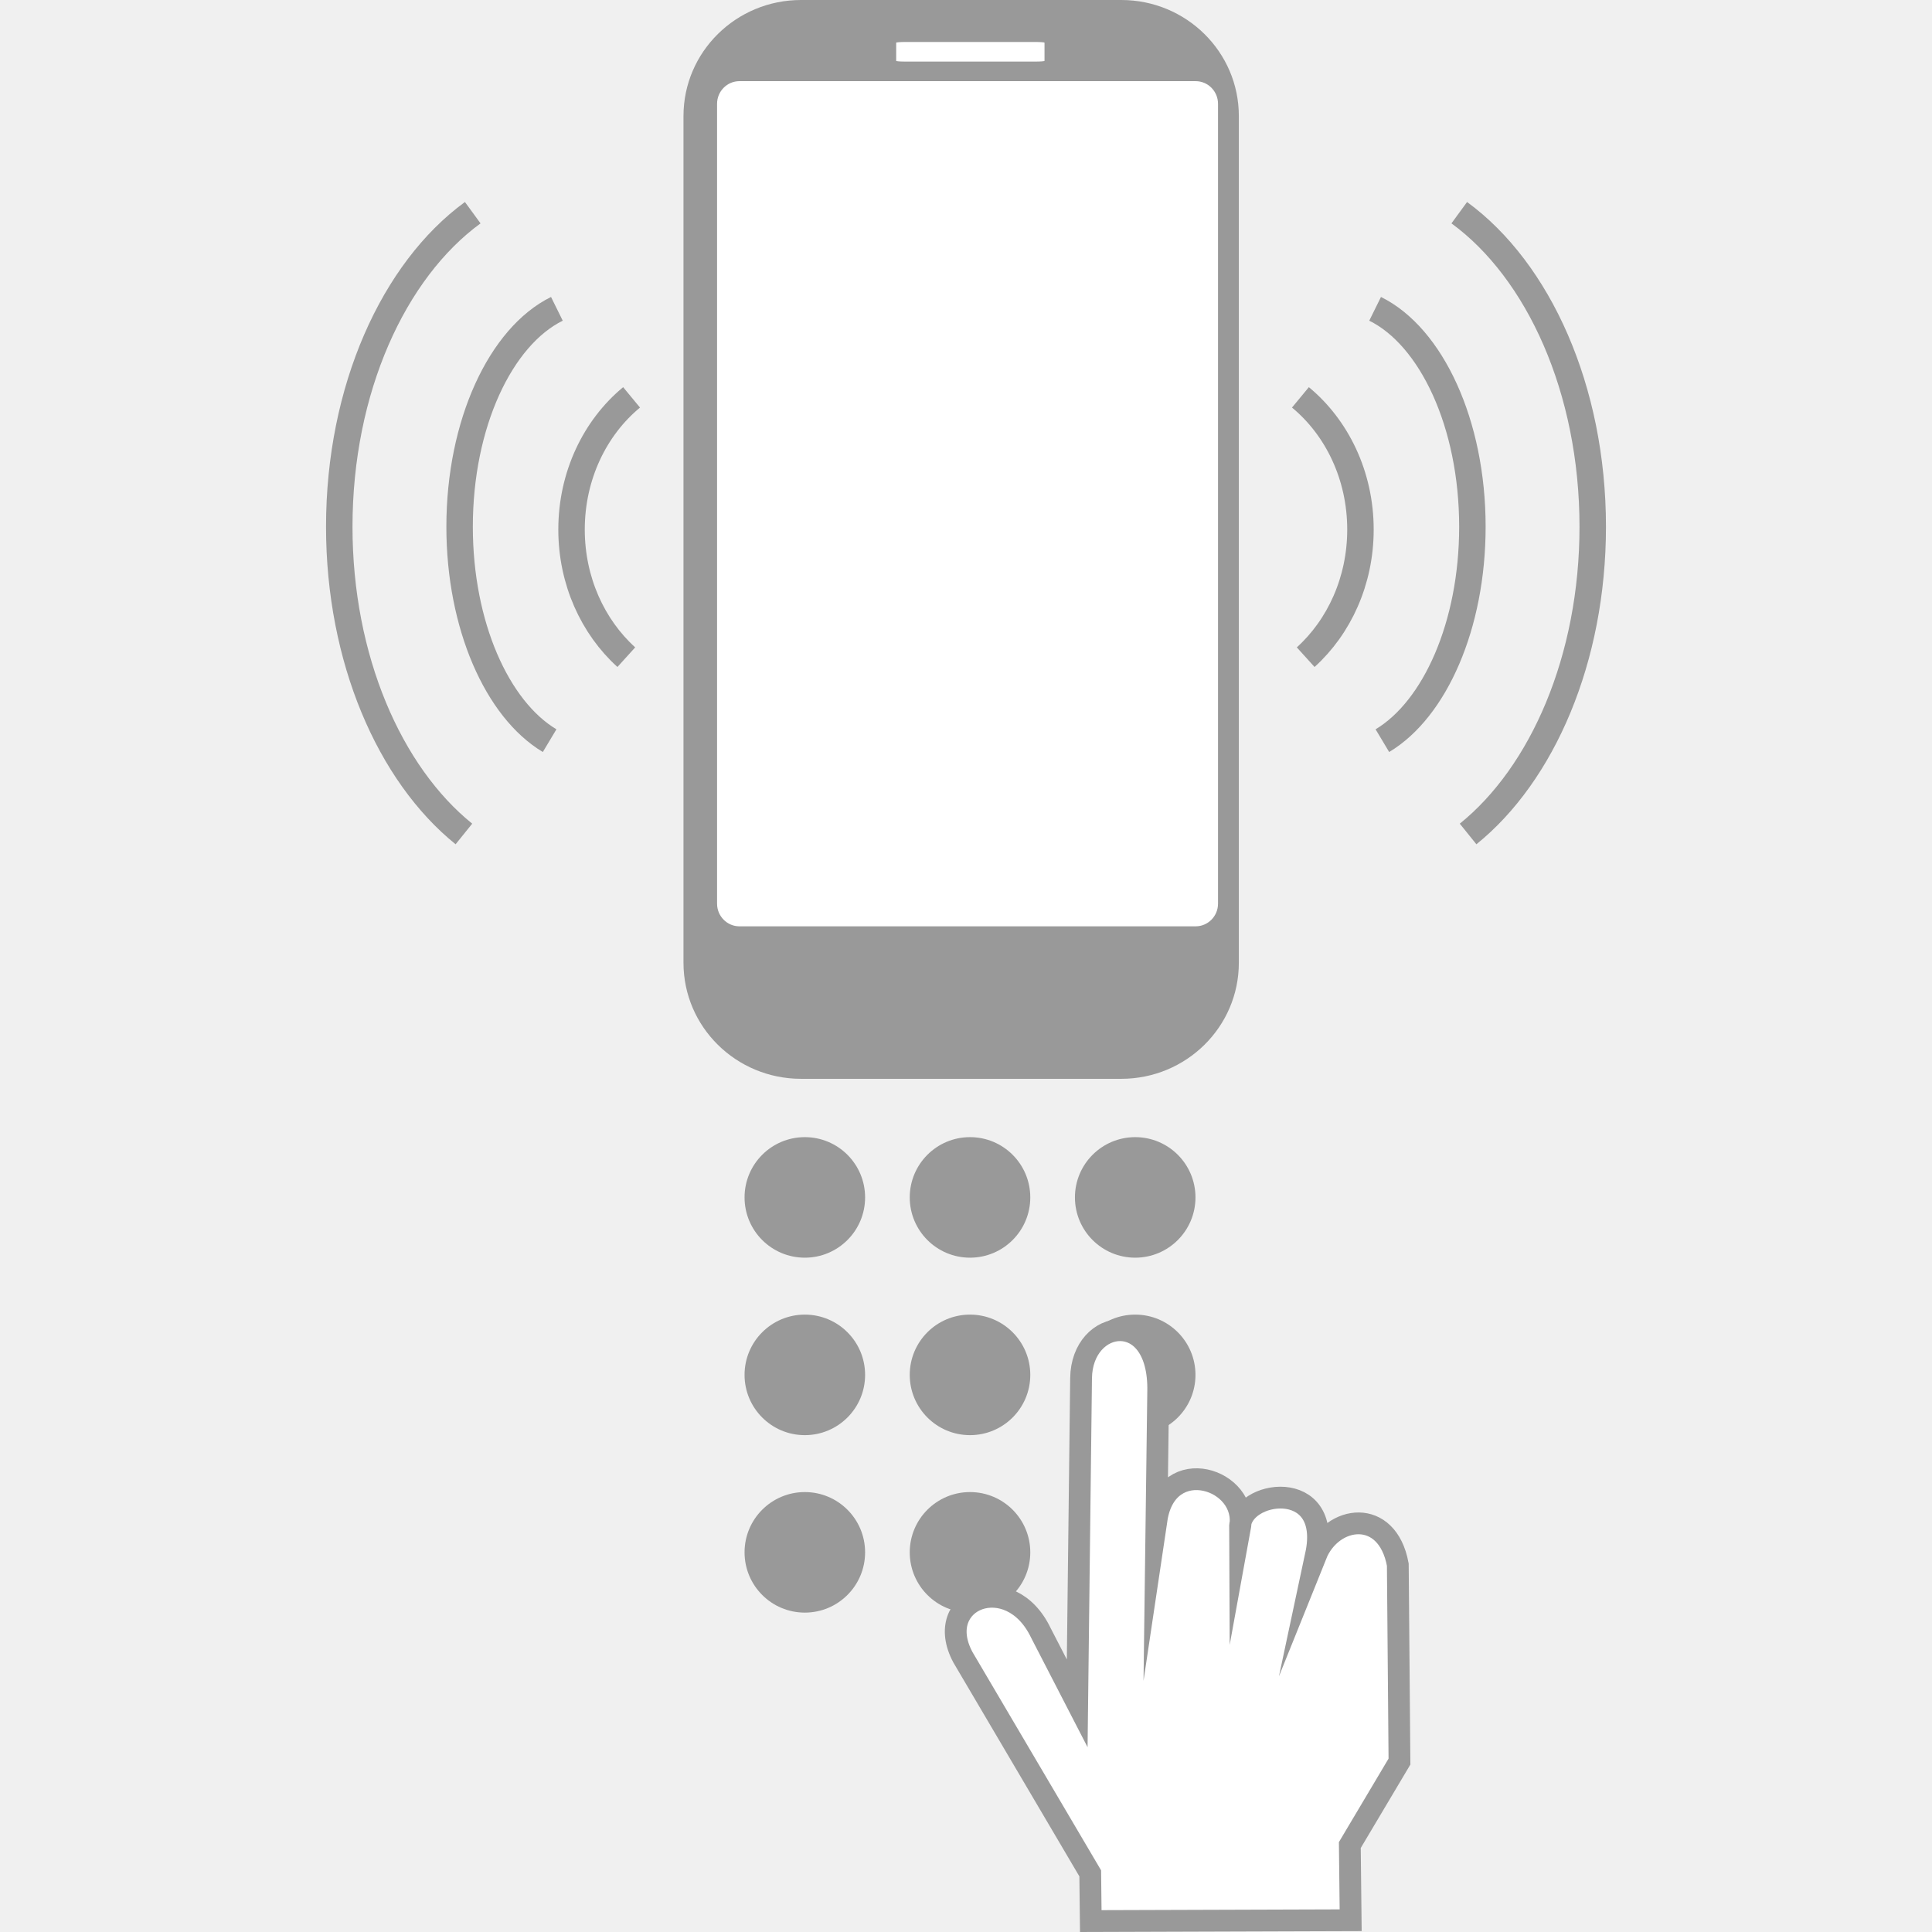
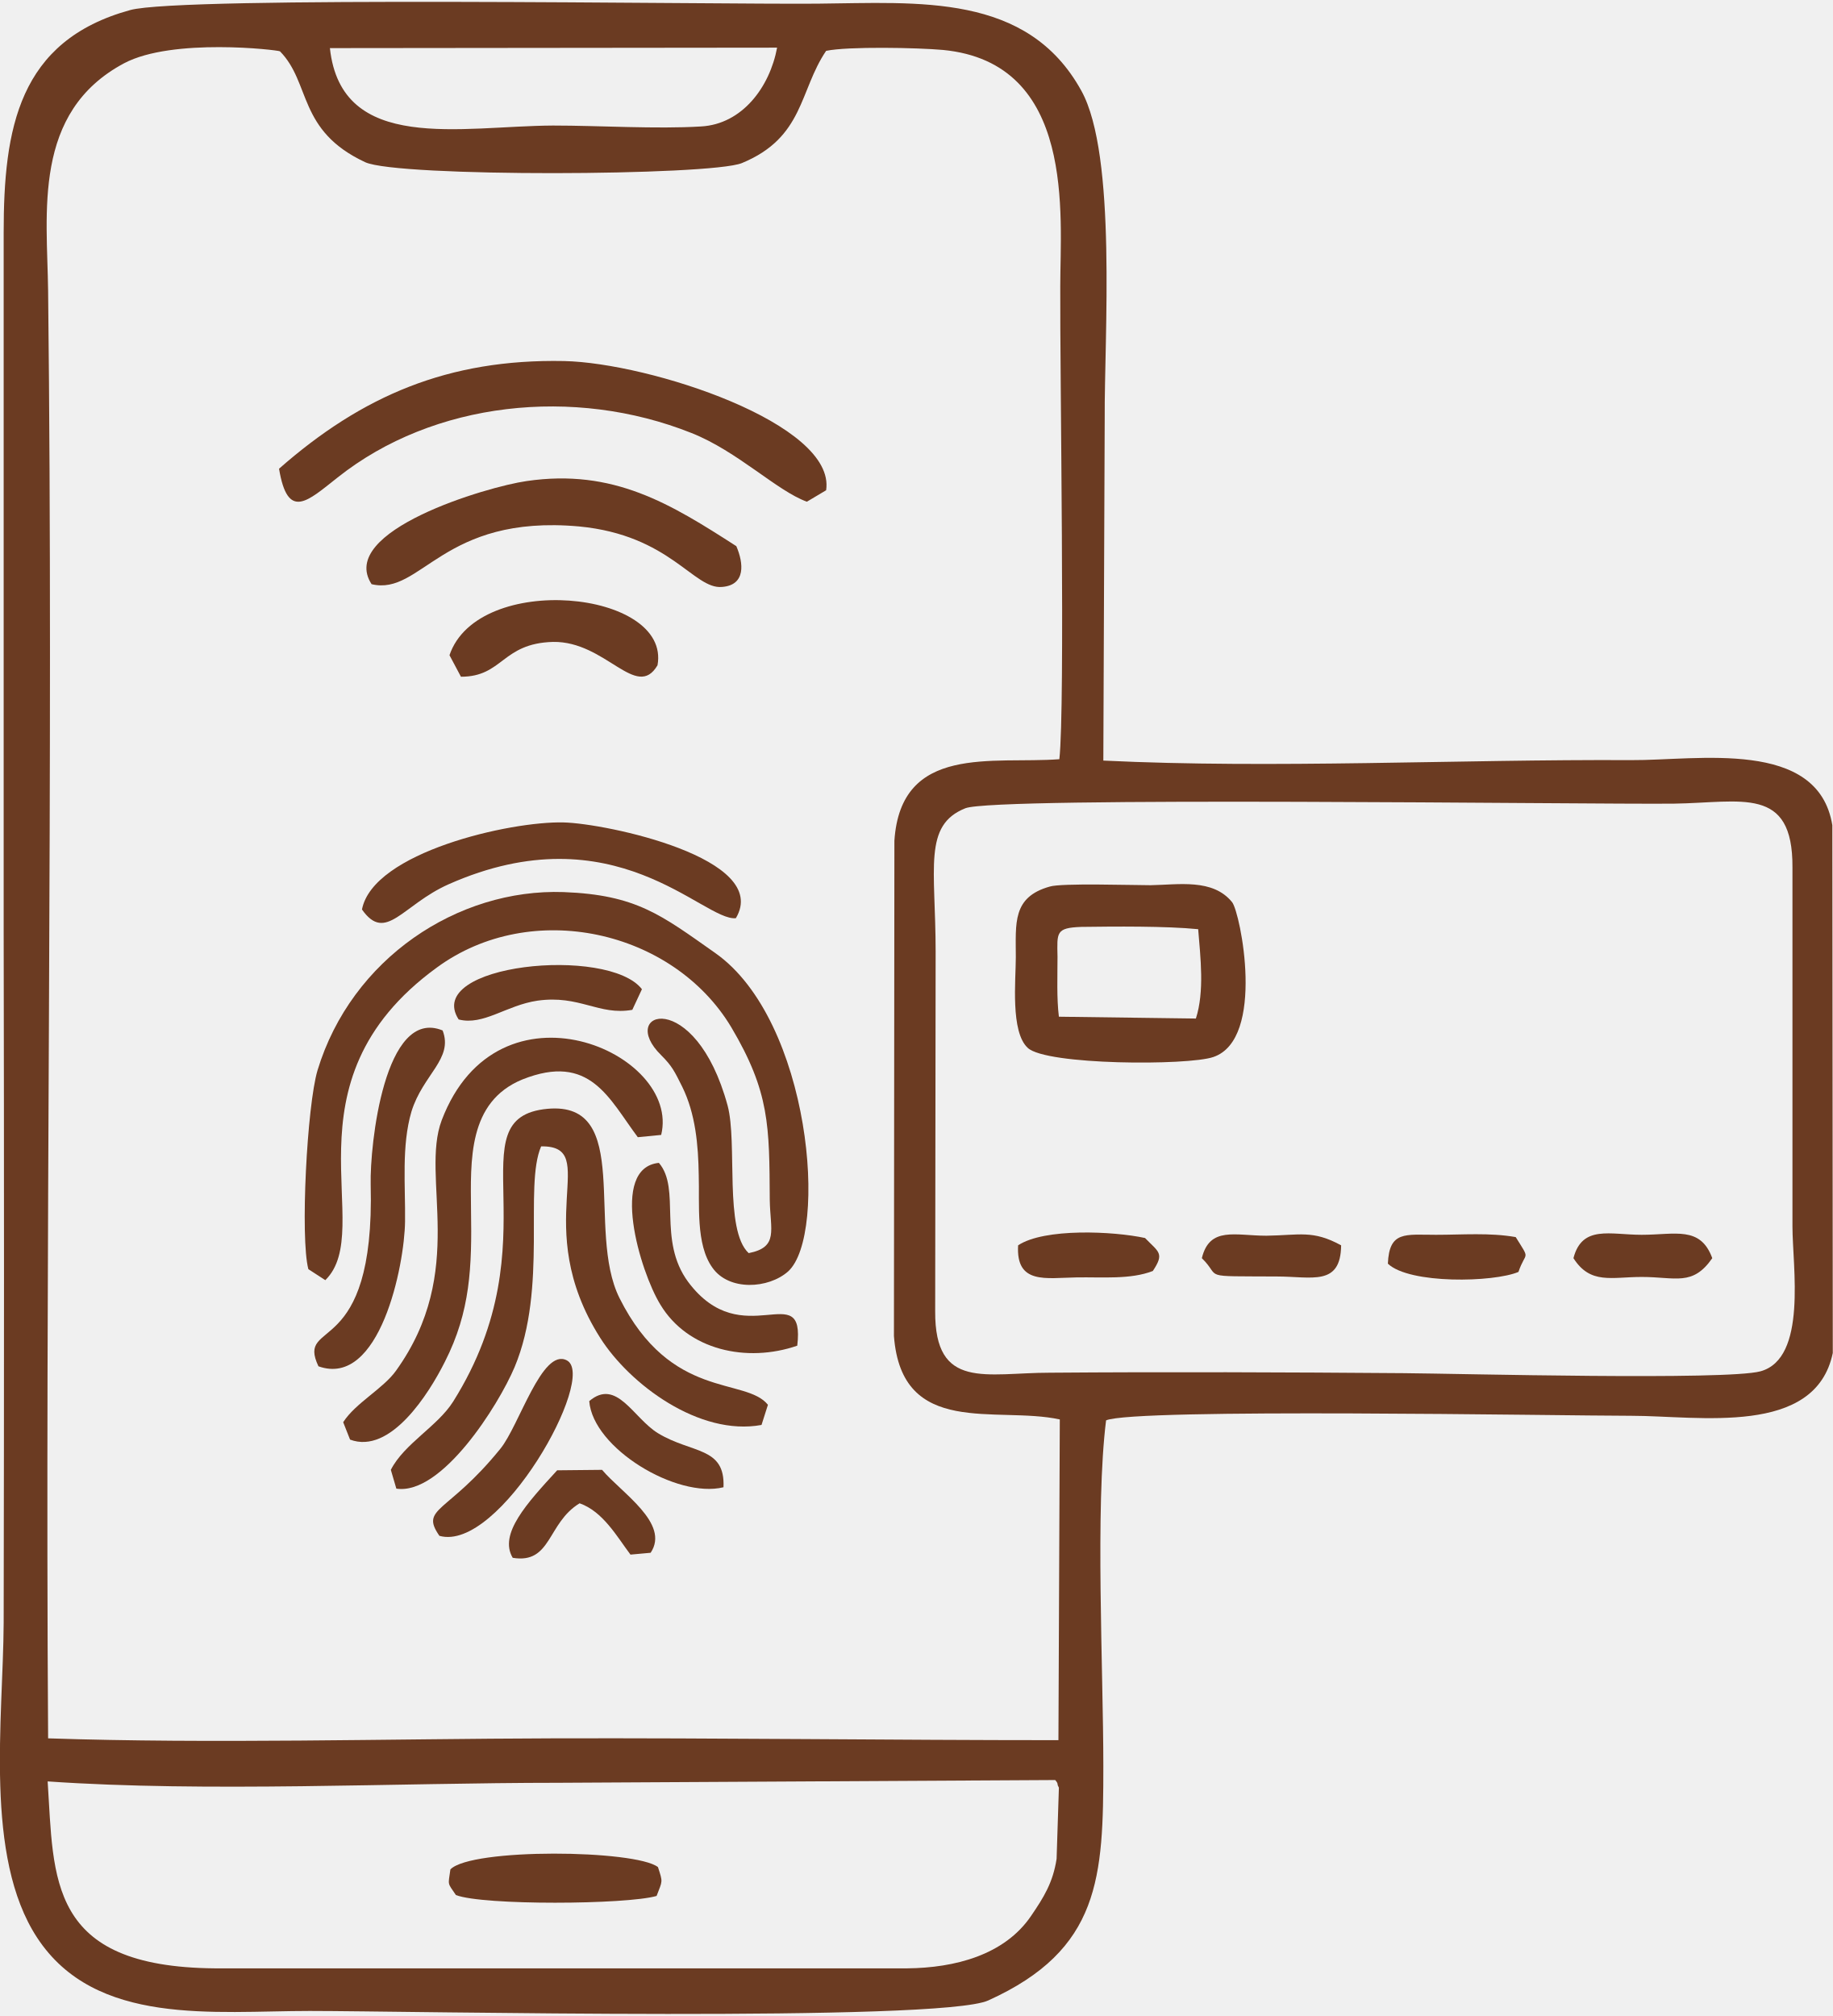
- <svg xmlns="http://www.w3.org/2000/svg" viewBox="0 0 48 48" width="48" height="48" version="1.1" id="svg19">
-   <defs id="defs1">
-     <style type="text/css" id="style1">
+ <svg xmlns="http://www.w3.org/2000/svg" xml:space="preserve" width="40px" height="44px" version="1.1" style="shape-rendering:geometricPrecision; text-rendering:geometricPrecision; image-rendering:optimizeQuality; fill-rule:evenodd; clip-rule:evenodd" viewBox="0 0 40 43.92">
+   <defs>
+     <style type="text/css">
   
-     .str3 {stroke:#999999;stroke-width:75;stroke-miterlimit:38.202}
-     .str4 {stroke:black;stroke-width:20;stroke-miterlimit:22.926}
-     .str1 {stroke:gray;stroke-width:20;stroke-miterlimit:22.926}
-     .str0 {stroke:#999999;stroke-width:20;stroke-miterlimit:22.926}
-     .str5 {stroke:#B3B3B3;stroke-width:20;stroke-miterlimit:22.926}
-     .str2 {stroke:#999999;stroke-width:61.73;stroke-miterlimit:22.926}
-     .fil3 {fill:none}
-     .fil4 {fill:black}
-     .fil0 {fill:#999999}
-     .fil1 {fill:#B3B3B3}
-     .fil2 {fill:white}
+     .fil0 {fill:#6B3B22}
   
  </style>
  </defs>
-   <g transform="matrix(0.00876594,0,0,0.00876594,-98.81248,-36.94906)" id="g19">
-     <g id="g18">
-       <g id="_1707665292784">
-         <g id="g11">
-           <g id="g10">
-             <g id="g3">
-               <circle class="fil0" cx="13553.39" cy="7608.82" r="170.82" id="circle1" />
-               <circle class="fil0" cx="14021.57" cy="7608.82" r="170.82" id="circle2" />
-               <circle class="fil0" cx="14489.76" cy="7608.82" r="170.82" id="circle3" />
-             </g>
-             <g id="g6">
-               <circle class="fil0" cx="13553.39" cy="8111.8" r="170.82" id="circle4" />
-               <circle class="fil0" cx="14021.57" cy="8111.8" r="170.82" id="circle5" />
-               <circle class="fil0" cx="14489.76" cy="8111.8" r="170.82" id="circle6" />
-             </g>
-             <g id="g9">
-               <circle class="fil0" cx="13553.39" cy="8614.77" r="170.82" id="circle7" />
-               <circle class="fil0" cx="14021.57" cy="8614.77" r="170.82" id="circle8" />
-               <circle class="fil0" cx="14489.76" cy="8614.77" r="170.82" id="circle9" />
-             </g>
-           </g>
-           <path class="fil2 str2" d="m 14363.84,9659.84 c -0.51,-45.09 -1.02,-90.18 -1.54,-135.25 -120.25,-204.07 -240.48,-408.14 -360.71,-612.21 -88.59,-164.41 133.05,-253.07 220.79,-69.29 34.32,66.56 68.66,133.12 102.98,199.67 3.66,-307.09 7.32,-614.17 10.98,-921.26 1.82,-172.67 223.26,-203.32 218.57,36.94 -1.59,121.32 -3.18,242.64 -4.76,363.95 28.52,-191.44 261.86,-115.53 236.6,22.8 -0.53,-106.9 262.93,-145.83 215.35,77.11 45.4,-112.95 201.96,-135.29 231.93,27.42 1.57,186.03 3.12,372.06 4.69,558.09 -46.9,78.86 -93.79,157.75 -140.7,236.61 0.79,71.01 1.59,142.02 2.39,213.04 -245.53,0.78 -491.05,1.57 -736.57,2.38 z" id="path10" />
-         </g>
-         <g id="g17">
-           <rect class="fil0" x="13209.49" y="4215.07" width="1573.97" height="3057.61" rx="333.13" ry="328.71" id="rect11" />
-           <g id="g13">
-             <path class="fil3 str3" d="m 13047.44,6077.66 c -94.77,-85.81 -155.23,-215.99 -155.23,-361.74 0,-153.25 66.84,-289.29 170.13,-374.63" id="path11" />
-             <path class="fil3 str3" d="m 12830.09,6314.27 c -148.72,-89.01 -255.14,-326.86 -255.14,-606.35 0,-292.21 116.34,-538.91 275.72,-617.56" id="path12" />
-             <path class="fil3 str3" d="m 12587.14,6578.74 c -210.68,-169.95 -353.26,-496.2 -353.26,-870.82 0,-389.26 153.94,-726.3 378.29,-890.04" id="path13" />
-           </g>
-           <g id="g16">
-             <path class="fil3 str3" d="m 14972.94,6077.66 c 94.76,-85.81 155.23,-215.99 155.23,-361.74 0,-153.25 -66.84,-289.29 -170.13,-374.63" id="path14" />
-             <path class="fil3 str3" d="m 15190.28,6314.27 c 148.72,-89.01 255.15,-326.86 255.15,-606.35 0,-292.21 -116.35,-538.91 -275.73,-617.56" id="path15" />
-             <path class="fil3 str3" d="m 15433.23,6578.74 c 210.68,-169.95 353.27,-496.2 353.27,-870.82 0,-389.26 -153.95,-726.3 -378.3,-890.04" id="path16" />
-           </g>
-           <rect class="fil2" x="13812.3" y="4334.05" width="420.39" height="55.53" rx="26.13" ry="2.03" id="rect16" />
-           <rect class="fil2" x="13304.67" y="4445.09" width="1419.79" height="2395.4" rx="63.46" ry="64.17" id="rect17" />
-           <circle class="fil3" cx="14018.53" cy="7046.72" r="126.91" id="circle17" />
-         </g>
-       </g>
+   <g id="Capa_x0020_1">
+     <g id="cerraduradigital">
+       <path class="fil0" d="M1.04 38.84c3.46,0.24 7.6,0.03 11.15,0.03l10.84 -0.06c0.02,0.03 0.04,0.04 0.05,0.08 0,0.05 0.03,0.07 0.03,0.09l-0.05 1.55c-0.08,0.52 -0.28,0.84 -0.56,1.25 -0.58,0.85 -1.66,1.13 -2.7,1.14l-15.11 0c-3.66,-0.03 -3.51,-1.96 -3.65,-4.08zm20.03 -21.24c0.66,-0.26 13.55,-0.08 15.46,-0.1 1.48,-0.02 2.6,-0.4 2.59,1.39l0 7.84c0,0.87 0.33,2.88 -0.7,3.16 -0.75,0.2 -6.55,0.05 -7.78,0.04 -2.57,-0.02 -5.15,-0.03 -7.73,-0.01 -1.39,0 -2.51,0.39 -2.5,-1.34l0.01 -7.85c0,-1.82 -0.28,-2.76 0.65,-3.13zm-20.02 20.3c-0.07,-10.54 0.12,-21.11 0,-31.59 -0.02,-1.7 -0.35,-3.9 1.66,-4.97 1.06,-0.56 3.35,-0.29 3.4,-0.26 0.68,0.69 0.38,1.73 1.86,2.42 0.71,0.33 7.52,0.3 8.22,0.02 1.36,-0.56 1.25,-1.58 1.84,-2.45 0.47,-0.1 2,-0.07 2.55,-0.02 2.91,0.28 2.56,3.62 2.56,5.15 -0.01,1.86 0.11,9.19 -0.02,10.33 -1.45,0.11 -3.46,-0.34 -3.6,1.78l-0.01 10.81c0.17,2.23 2.24,1.52 3.62,1.82l-0.03 7c-3.65,0 -7.35,-0.05 -11.03,-0.04 -3.59,0.01 -7.46,0.12 -11.02,0zm6.15 -36.89l9.76 -0.01c-0.16,0.86 -0.76,1.67 -1.66,1.72 -0.98,0.06 -2.21,-0.02 -3.23,-0.02 -2.01,0.01 -4.62,0.62 -4.87,-1.69zm16.94 29.95c0.62,-0.27 9.91,-0.1 11.46,-0.1 1.47,0 4.02,0.46 4.4,-1.37l-0.01 -11.52c-0.31,-1.9 -2.95,-1.41 -4.39,-1.42 -3.75,-0.02 -7.82,0.19 -11.52,0.01l0.03 -7.48c-0.01,-1.76 0.27,-5.73 -0.51,-7.14 -1.18,-2.14 -3.55,-1.92 -5.76,-1.9 -2.19,0.02 -13.89,-0.17 -15,0.14 -2.44,0.67 -2.76,2.59 -2.76,4.86 0,5.08 0,10.15 0,15.23 0.01,5.04 0.01,10.08 0,15.11 -0.01,2.1 -0.43,5.1 0.73,6.87 1.27,1.94 3.86,1.6 5.95,1.6 2.11,0 13.76,0.25 14.81,-0.23 2.45,-1.11 2.51,-2.69 2.51,-5.12 0,-2.09 -0.18,-5.62 0.06,-7.54z" />
+       <path class="fil0" d="M6.73 27.66l0.37 0.24c1.14,-1.12 -1.03,-4.3 2.43,-6.82 2.07,-1.52 5.16,-0.82 6.43,1.3 0.84,1.42 0.83,2.15 0.84,3.77 0.01,0.66 0.2,1.03 -0.46,1.16 -0.54,-0.5 -0.24,-2.4 -0.46,-3.22 -0.71,-2.61 -2.43,-2.06 -1.45,-1.1 0.24,0.24 0.29,0.35 0.46,0.69 0.29,0.59 0.35,1.27 0.36,1.93 0.02,0.63 -0.07,1.51 0.3,2.02 0.36,0.51 1.22,0.46 1.65,0.08 0.88,-0.8 0.5,-5.48 -1.59,-6.95 -1.18,-0.83 -1.72,-1.27 -3.31,-1.33 -2.31,-0.08 -4.63,1.45 -5.37,3.89 -0.23,0.77 -0.38,3.66 -0.2,4.34z" />
+       <path class="fil0" d="M8.53 32.04l0.12 0.41c0.99,0.15 2.23,-1.82 2.58,-2.65 0.73,-1.74 0.2,-3.94 0.58,-4.82 1.34,-0.02 -0.28,1.71 1.29,4.18 0.64,1.01 2.16,2.15 3.52,1.9l0.14 -0.44c-0.49,-0.61 -2.12,-0.09 -3.24,-2.33 -0.74,-1.48 0.31,-4.3 -1.57,-4.13 -2.05,0.19 0.17,2.84 -2.06,6.39 -0.34,0.54 -1.07,0.92 -1.36,1.49z" />
+       <path class="fil0" d="M6.09 10.19c0.19,1.14 0.62,0.71 1.28,0.19 2.09,-1.66 5.16,-1.99 7.72,-0.97 1.01,0.4 1.86,1.26 2.52,1.5l0.42 -0.25c0.22,-1.45 -3.85,-2.78 -5.72,-2.82 -2.53,-0.05 -4.41,0.76 -6.22,2.35z" />
+       <path class="fil0" d="M23.11 22.15c-0.05,-0.4 -0.03,-0.89 -0.03,-1.31 -0.01,-0.53 -0.04,-0.63 0.52,-0.65 0.72,-0.01 1.85,-0.02 2.55,0.05 0.05,0.62 0.14,1.36 -0.05,1.95l-2.99 -0.04zm-0.2 -2.84c-0.82,0.23 -0.74,0.8 -0.74,1.54 0,0.5 -0.12,1.63 0.26,1.98 0.4,0.38 3.5,0.39 4.05,0.2 1.15,-0.39 0.59,-3.16 0.41,-3.38 -0.42,-0.52 -1.17,-0.38 -1.78,-0.37 -0.39,0 -1.95,-0.05 -2.2,0.03z" />
+       <path class="fil0" d="M7.49 31l0.15 0.38c0.88,0.33 1.72,-1 2.07,-1.7 0.56,-1.1 0.59,-2.08 0.57,-3.3 -0.01,-1.1 -0.07,-2.37 1.12,-2.86 1.48,-0.59 1.89,0.42 2.52,1.26l0.51 -0.05c0.44,-1.8 -3.56,-3.55 -4.79,-0.32 -0.47,1.25 0.57,3.29 -1,5.47 -0.28,0.39 -0.88,0.7 -1.15,1.12z" />
+       <path class="fil0" d="M8.11 12.71c1.09,0.26 1.54,-1.53 4.53,-1.26 1.99,0.19 2.5,1.38 3.12,1.32 0.52,-0.04 0.47,-0.52 0.31,-0.89 -1.43,-0.92 -2.68,-1.7 -4.58,-1.42 -0.85,0.12 -4.14,1.09 -3.38,2.25z" />
+       <path class="fil0" d="M7.9 19.81c0.52,0.74 0.88,-0.1 1.89,-0.55 3.63,-1.61 5.56,0.81 6.27,0.74 0.78,-1.31 -2.84,-2.07 -3.76,-2.09 -1.16,-0.03 -4.16,0.65 -4.4,1.9z" />
+       <path class="fil0" d="M6.95 29.78c1.34,0.48 1.88,-2.21 1.89,-3.16 0.01,-0.79 -0.08,-1.65 0.14,-2.4 0.25,-0.81 0.92,-1.15 0.68,-1.77 -1.27,-0.52 -1.59,2.51 -1.57,3.36 0.1,3.88 -1.64,2.91 -1.14,3.97z" />
+       <path class="fil0" d="M9.81 14.26l0.25 0.47c0.92,0 0.89,-0.73 2.01,-0.76 1.15,-0.02 1.82,1.29 2.28,0.51 0.3,-1.64 -3.92,-2.05 -4.54,-0.22z" />
+       <path class="fil0" d="M17.4 29.33c0.18,-1.52 -1.19,0.2 -2.38,-1.39 -0.68,-0.92 -0.15,-2.03 -0.64,-2.6 -1.09,0.11 -0.41,2.37 0.03,3.09 0.6,1 1.89,1.28 2.99,0.9z" />
+       <path class="fil0" d="M9.83 40.76c-0.05,0.36 -0.07,0.28 0.12,0.56 0.59,0.23 3.72,0.21 4.38,0.02 0.13,-0.34 0.14,-0.29 0.03,-0.63 -0.49,-0.38 -4.07,-0.42 -4.53,0.05z" />
+       <path class="fil0" d="M9.59 33.48c1.31,0.37 3.46,-3.48 2.78,-3.83 -0.54,-0.28 -1.04,1.43 -1.45,1.93 -1.15,1.42 -1.76,1.28 -1.33,1.9z" />
+       <path class="fil0" d="M11.19 33.96c0.85,0.14 0.75,-0.76 1.46,-1.19 0.51,0.18 0.81,0.72 1.11,1.12l0.44 -0.04c0.43,-0.64 -0.64,-1.31 -1.06,-1.81l-0.98 0.01c-0.66,0.72 -1.28,1.39 -0.97,1.91z" />
+       <path class="fil0" d="M10.01 22.21c0.54,0.14 1.04,-0.31 1.72,-0.41 0.92,-0.13 1.34,0.33 2.07,0.2l0.21 -0.45c-0.73,-0.95 -4.78,-0.55 -4,0.66z" />
+       <path class="fil0" d="M25.16 27.7c0.26,-0.39 0.13,-0.41 -0.17,-0.72 -0.69,-0.15 -2.2,-0.22 -2.77,0.16 -0.05,0.86 0.61,0.71 1.27,0.7 0.57,-0.01 1.18,0.05 1.67,-0.14z" />
+       <path class="fil0" d="M33.14 27.72c0.16,-0.47 0.27,-0.23 -0.06,-0.76 -0.57,-0.1 -1.16,-0.05 -1.74,-0.05 -0.67,0 -1.02,-0.09 -1.05,0.63 0.47,0.45 2.31,0.41 2.85,0.18z" />
+       <path class="fil0" d="M12.86 30.54c0.08,1.03 1.91,2.13 2.93,1.88 0.04,-0.89 -0.69,-0.73 -1.43,-1.18 -0.54,-0.33 -0.9,-1.21 -1.5,-0.7z" />
+       <path class="fil0" d="M37.37 27.42c-0.26,-0.71 -0.81,-0.51 -1.54,-0.51 -0.69,0 -1.3,-0.22 -1.49,0.51 0.37,0.58 0.83,0.41 1.49,0.41 0.74,0 1.11,0.21 1.54,-0.41z" />
+       <path class="fil0" d="M29.27 27.14c-0.62,-0.34 -0.91,-0.22 -1.63,-0.21 -0.68,0 -1.24,-0.21 -1.41,0.49 0.45,0.44 -0.09,0.39 1.64,0.4 0.76,0 1.39,0.22 1.4,-0.68z" />
    </g>
  </g>
</svg>
